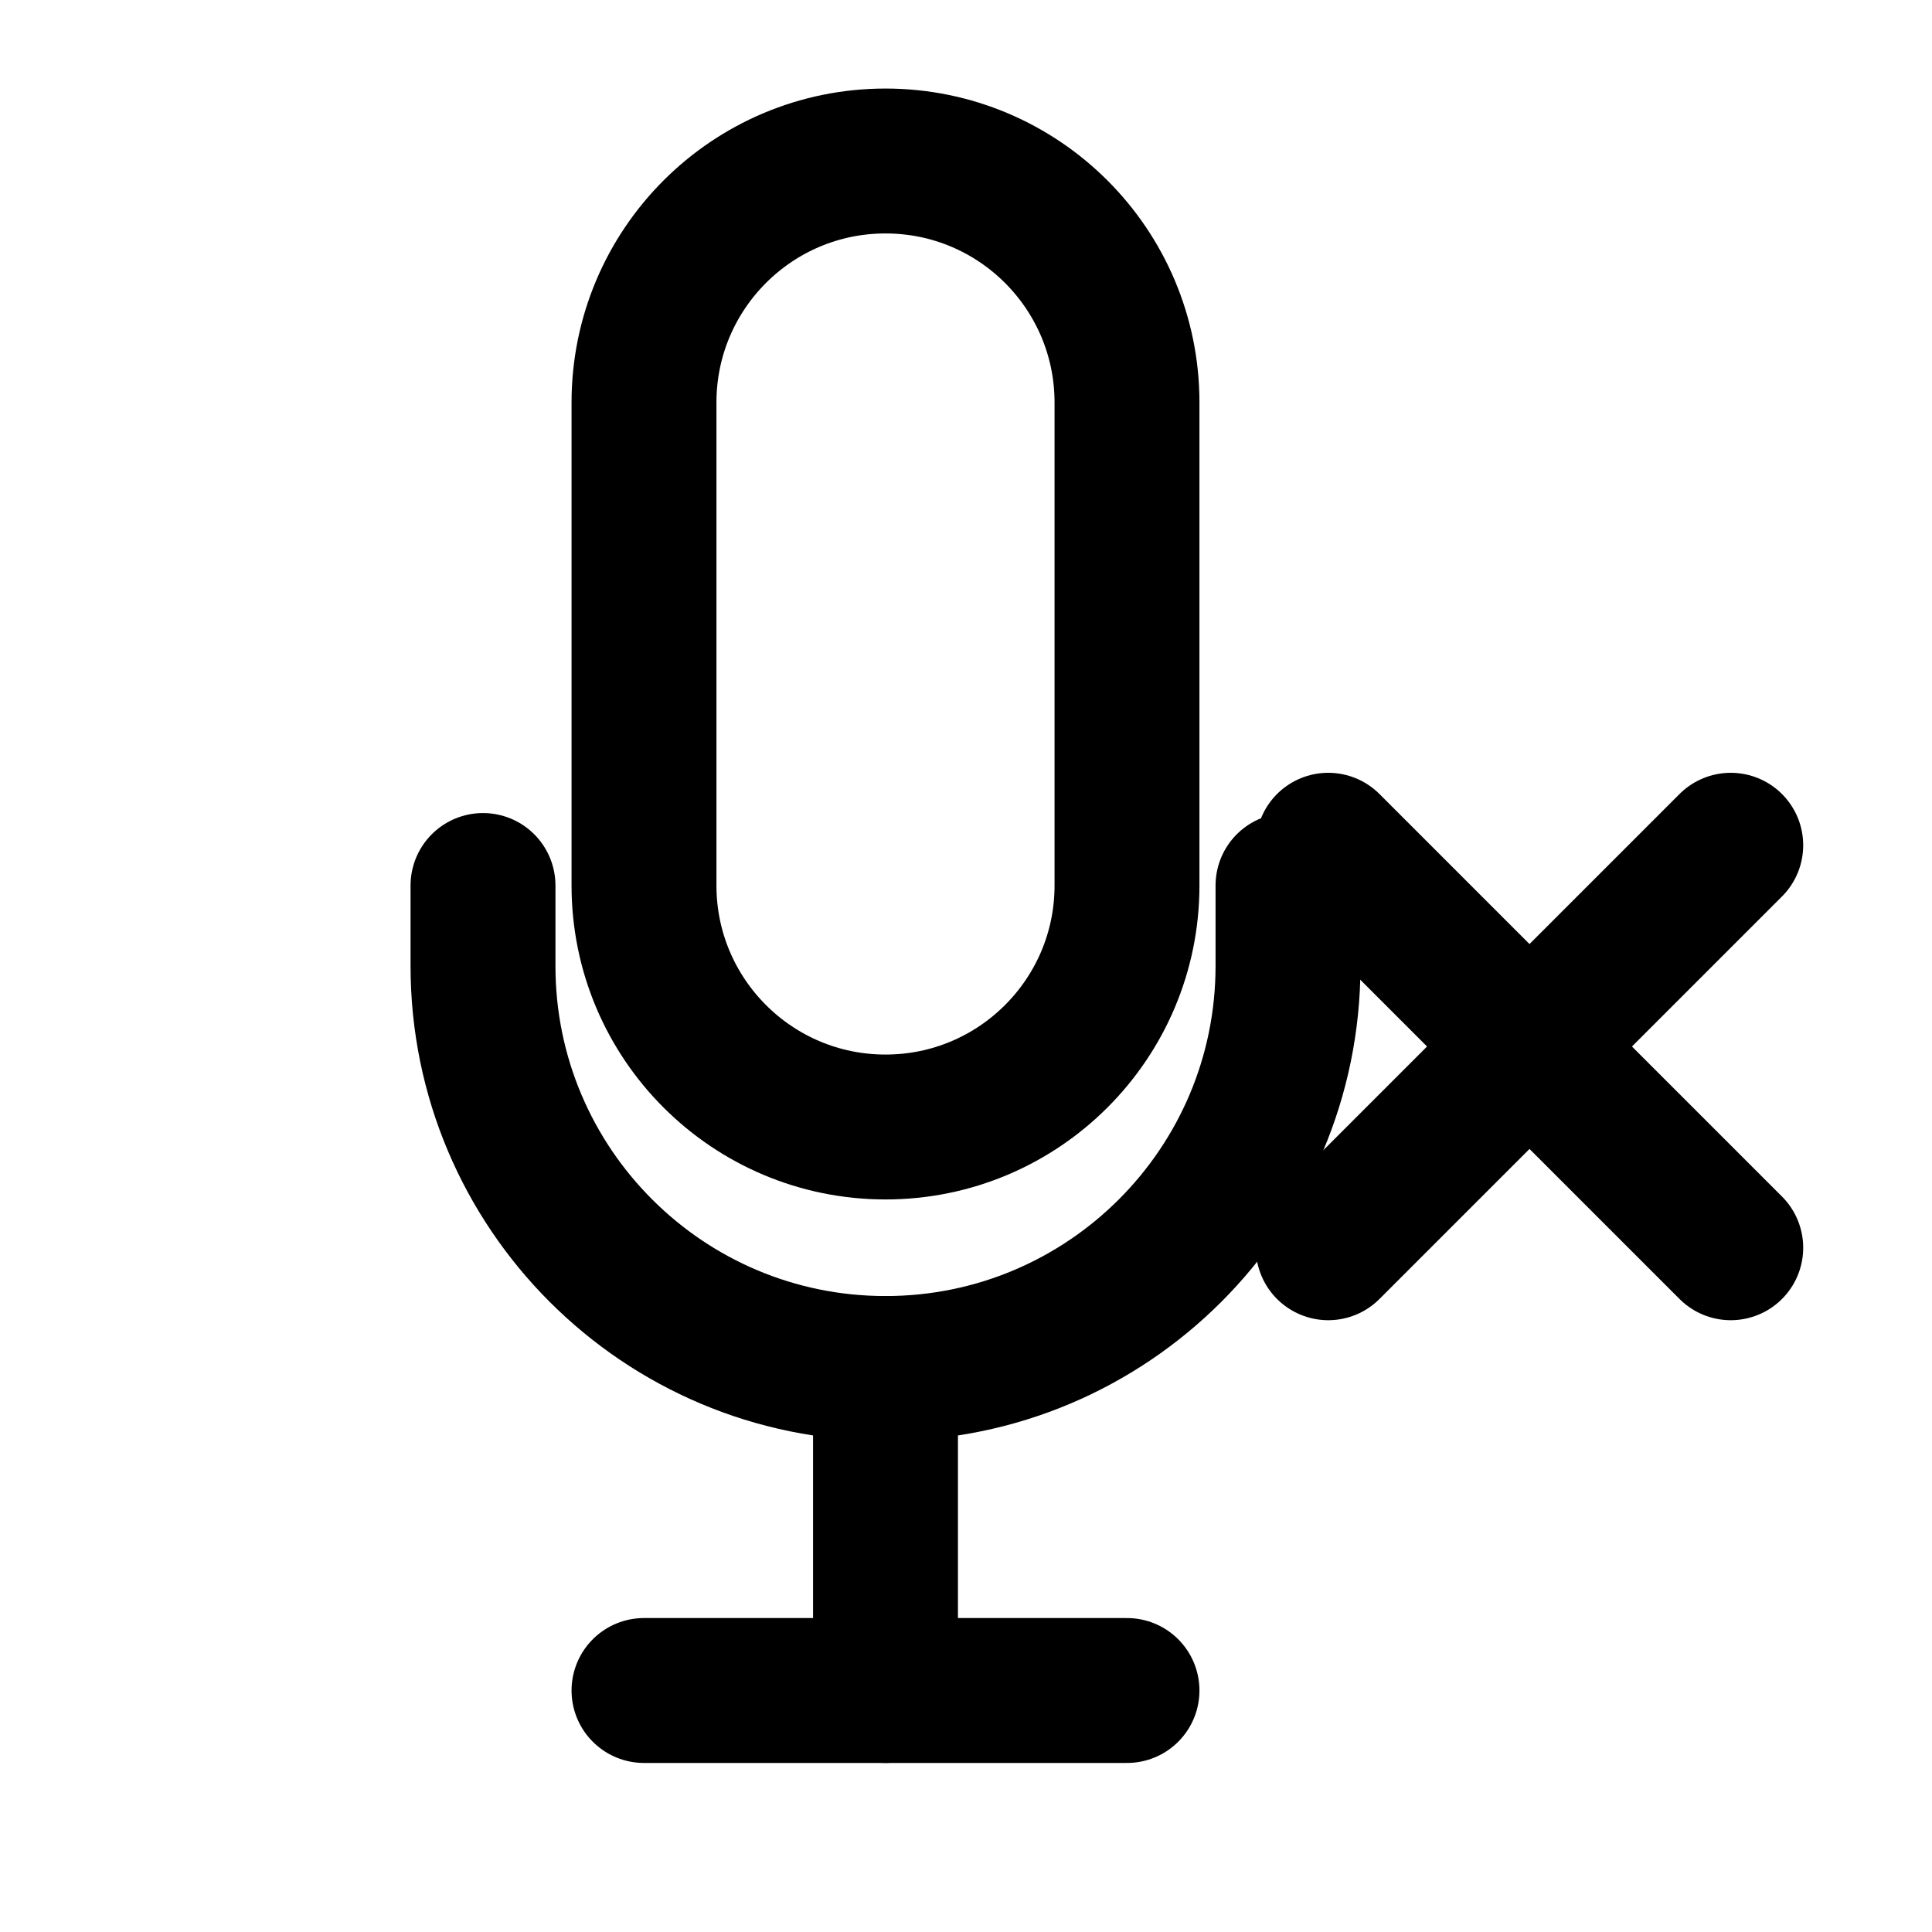
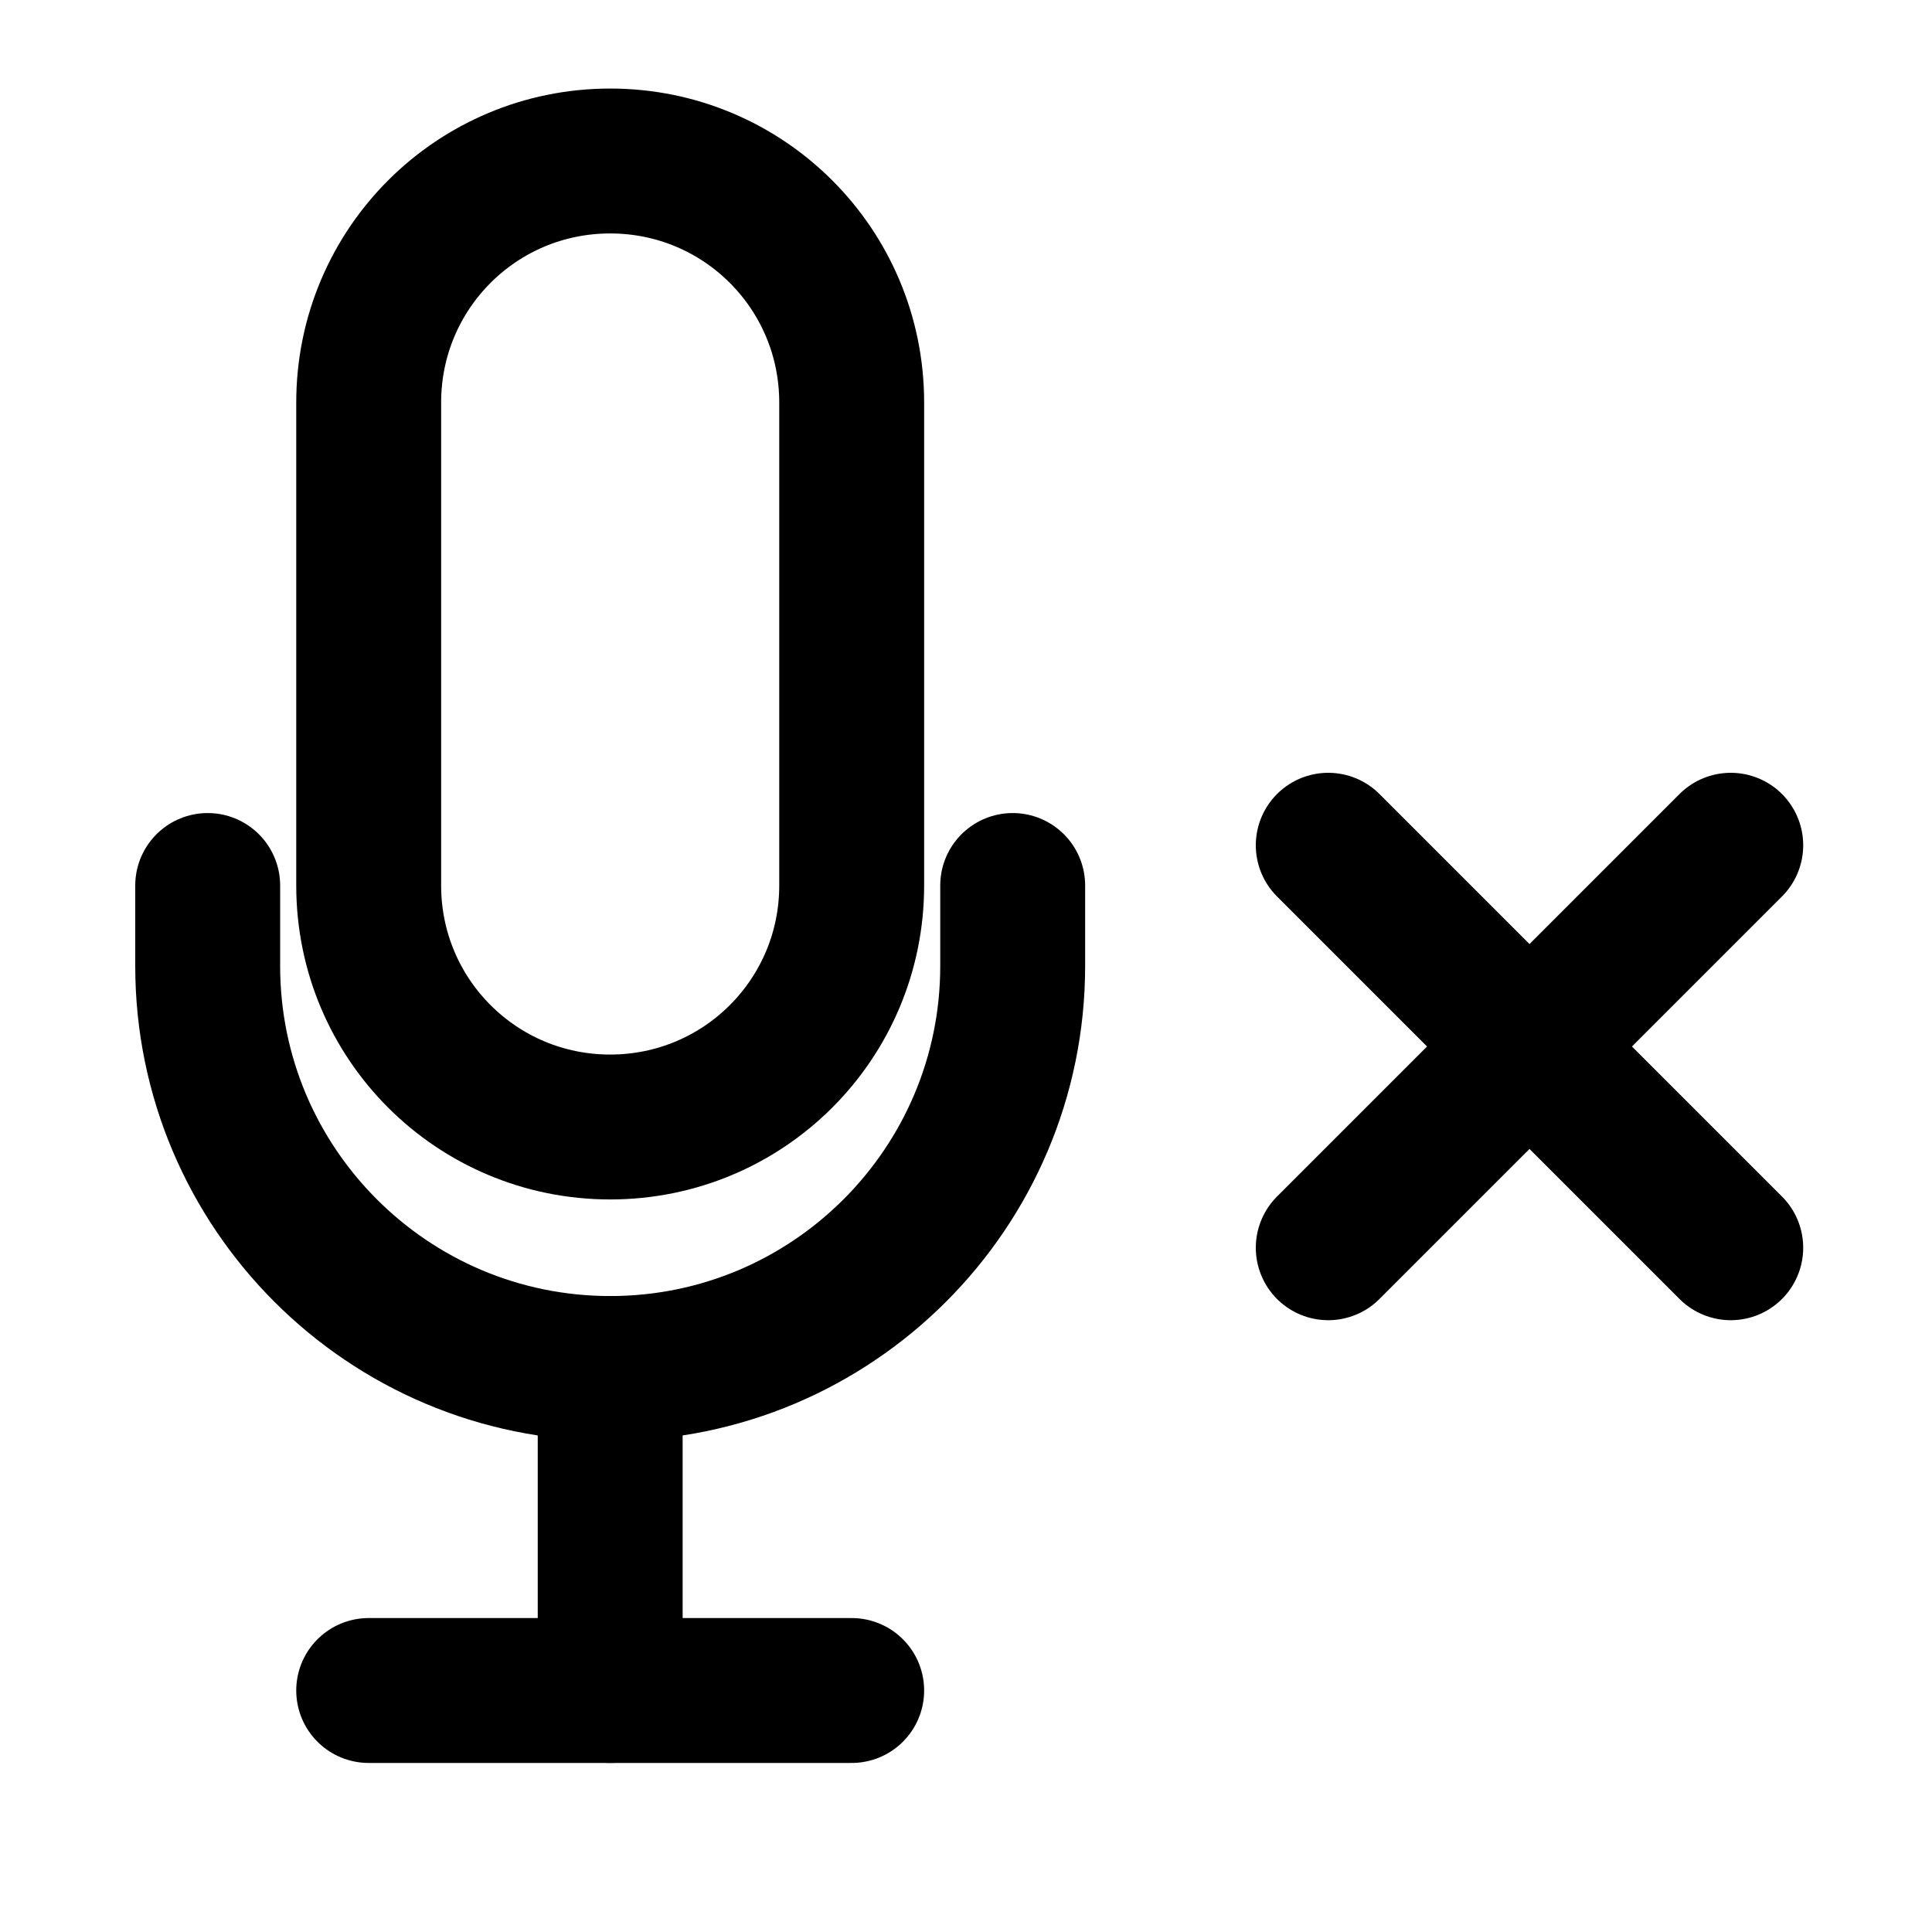
- <svg xmlns="http://www.w3.org/2000/svg" viewBox="0 0 24 24" fill="none" stroke="currentColor" stroke-width="1.8" stroke-linecap="round" stroke-linejoin="round">
-   <rect x="8" y="2" width="6" height="12" rx="3" />
-   <path d="M6 11v1a5 5 0 0 0 10 0v-1" />
-   <path d="M11 17v4" />
-   <path d="M8 21h6" />
-   <path d="M16.5 10.5l5 5" />
-   <path d="M21.5 10.5l-5 5" />
+ <svg xmlns="http://www.w3.org/2000/svg" id="Layer_1" version="1.1" viewBox="0 0 24 24" fill="none" stroke="currentColor" stroke-width="1.8" stroke-linecap="round" stroke-linejoin="round">
+   <path d="M7.58,2h0c1.66,0,3,1.34,3,3v6c0,1.66-1.34,3-3,3h0c-1.66,0-3-1.34-3-3v-6c0-1.66,1.34-3,3-3Z" />
+   <path d="M2.58,11v1c0,2.76,2.24,5,5,5s5-2.24,5-5v-1" />
+   <path d="M7.58,17v4" />
+   <path d="M4.58,21h6" />
+   <path d="M16.5,10.5l5,5" />
+   <path d="M21.5,10.5l-5,5" />
</svg>
